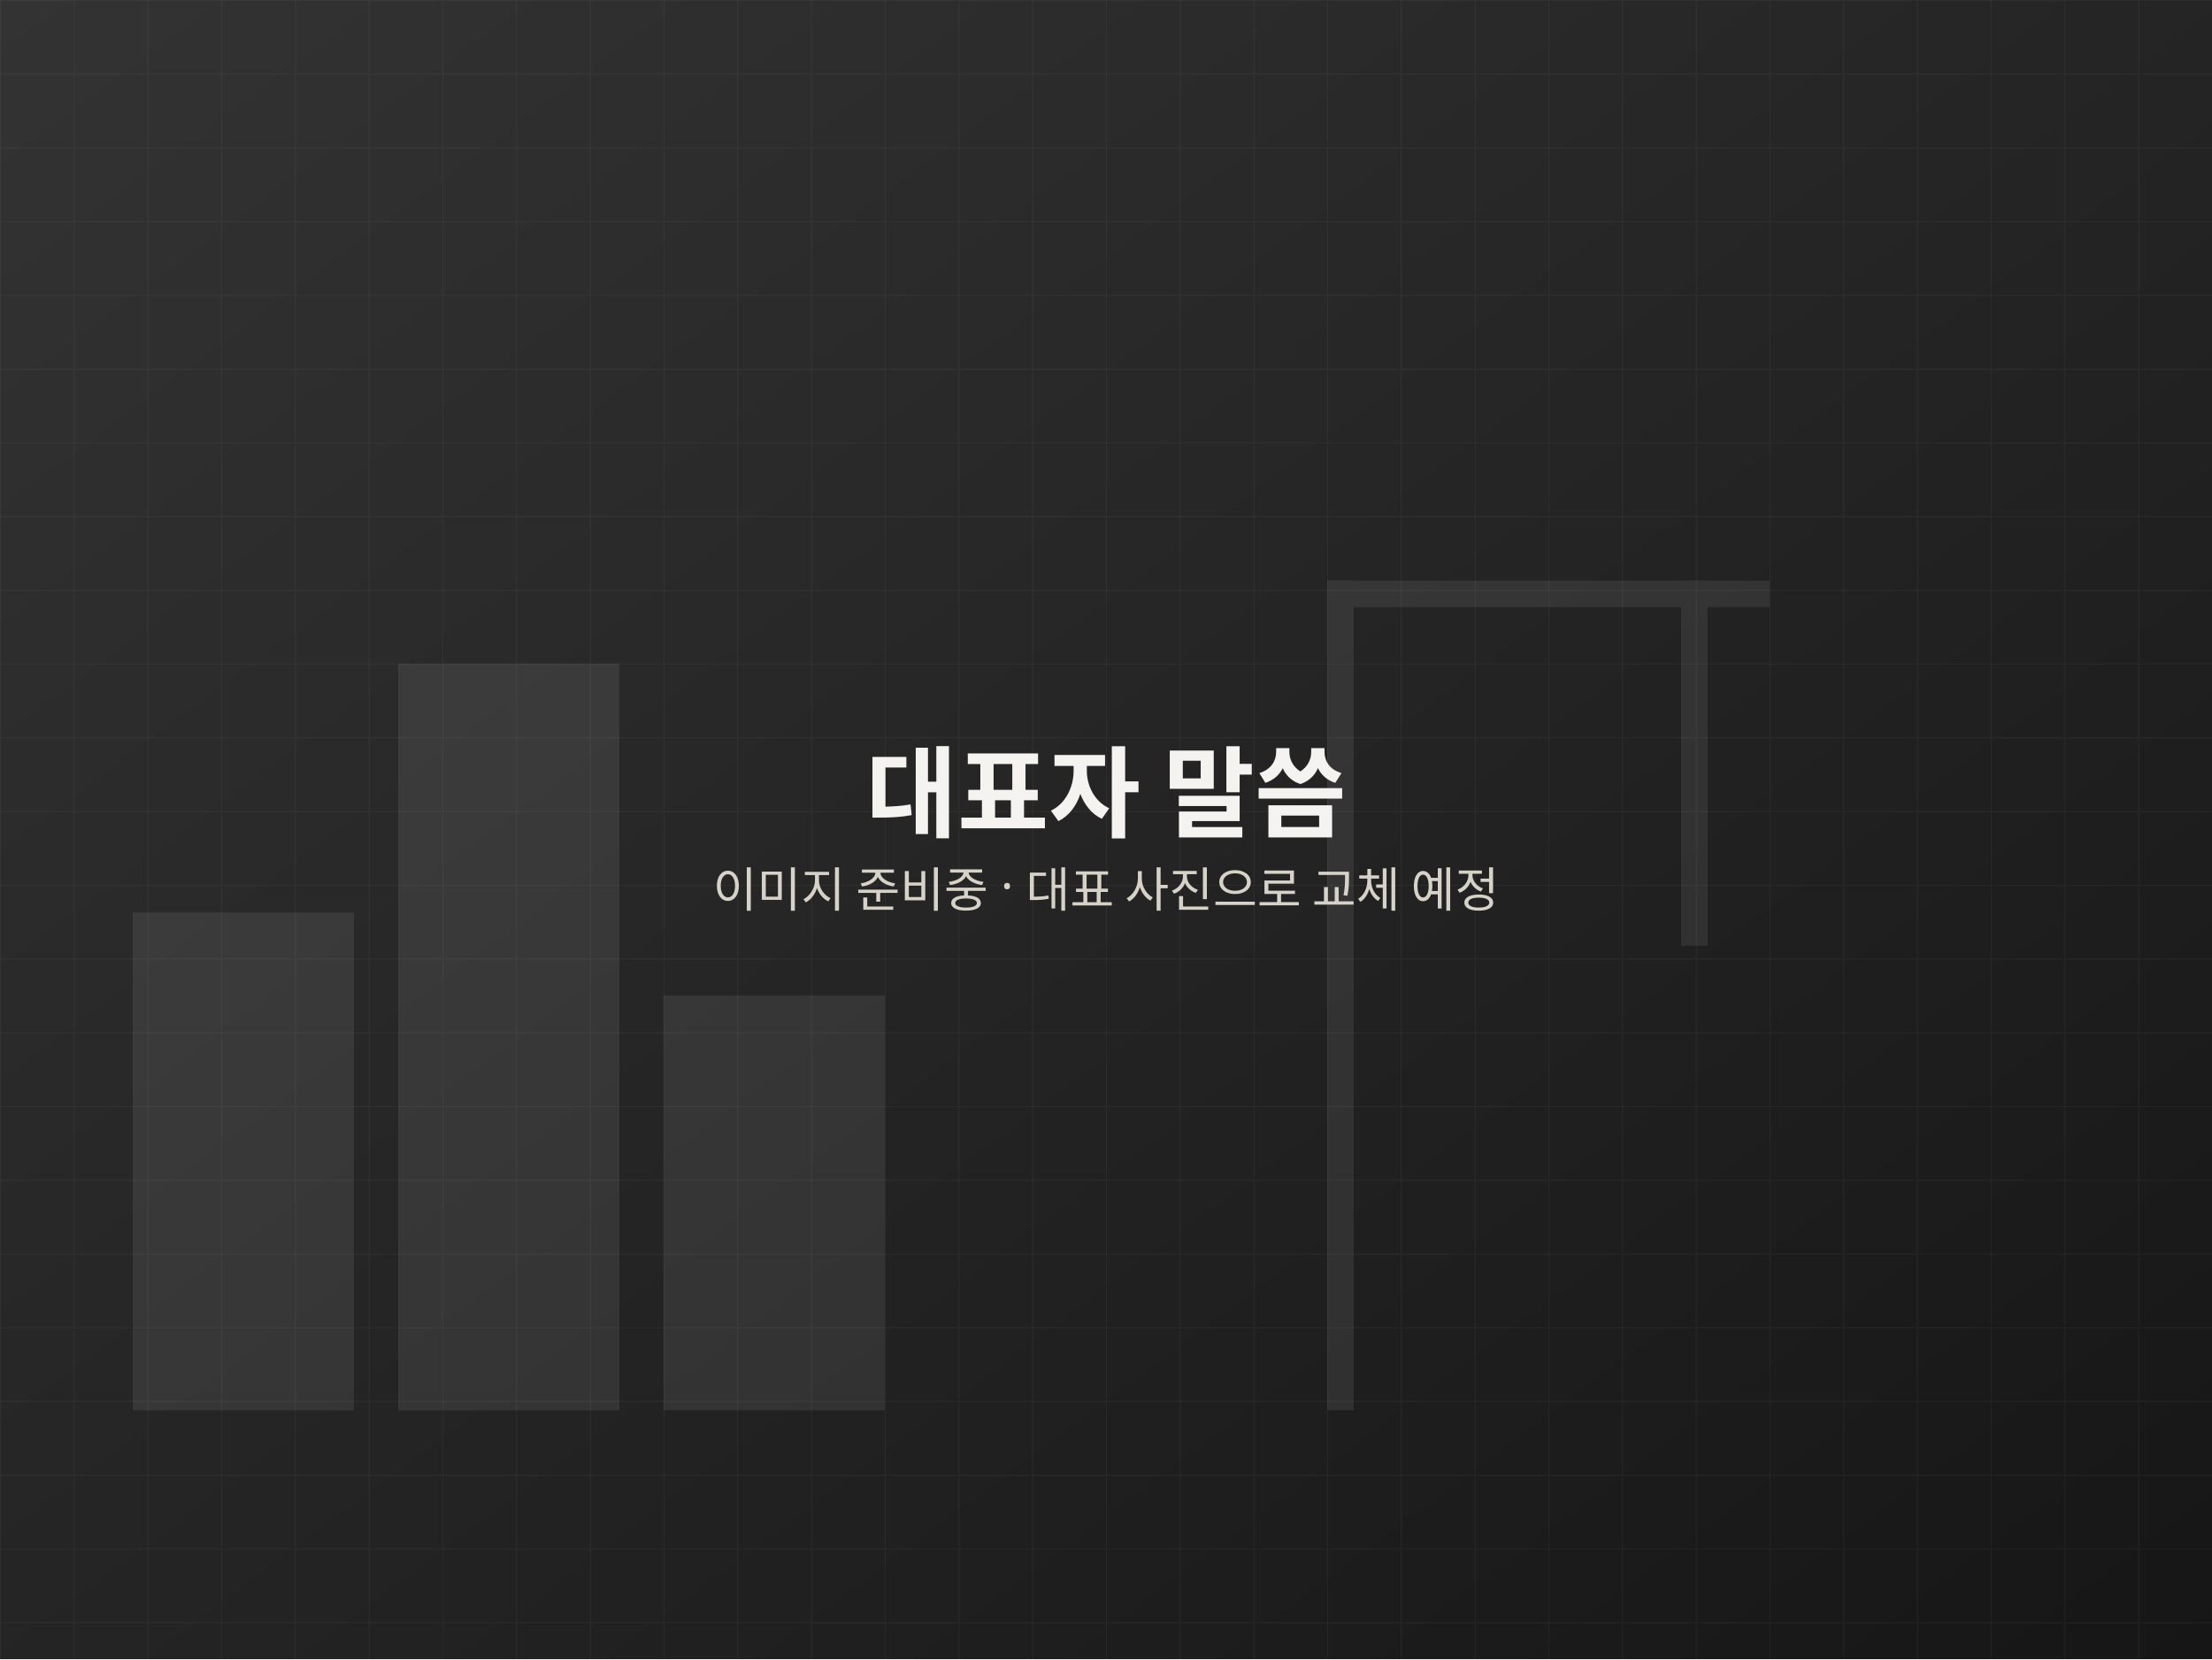
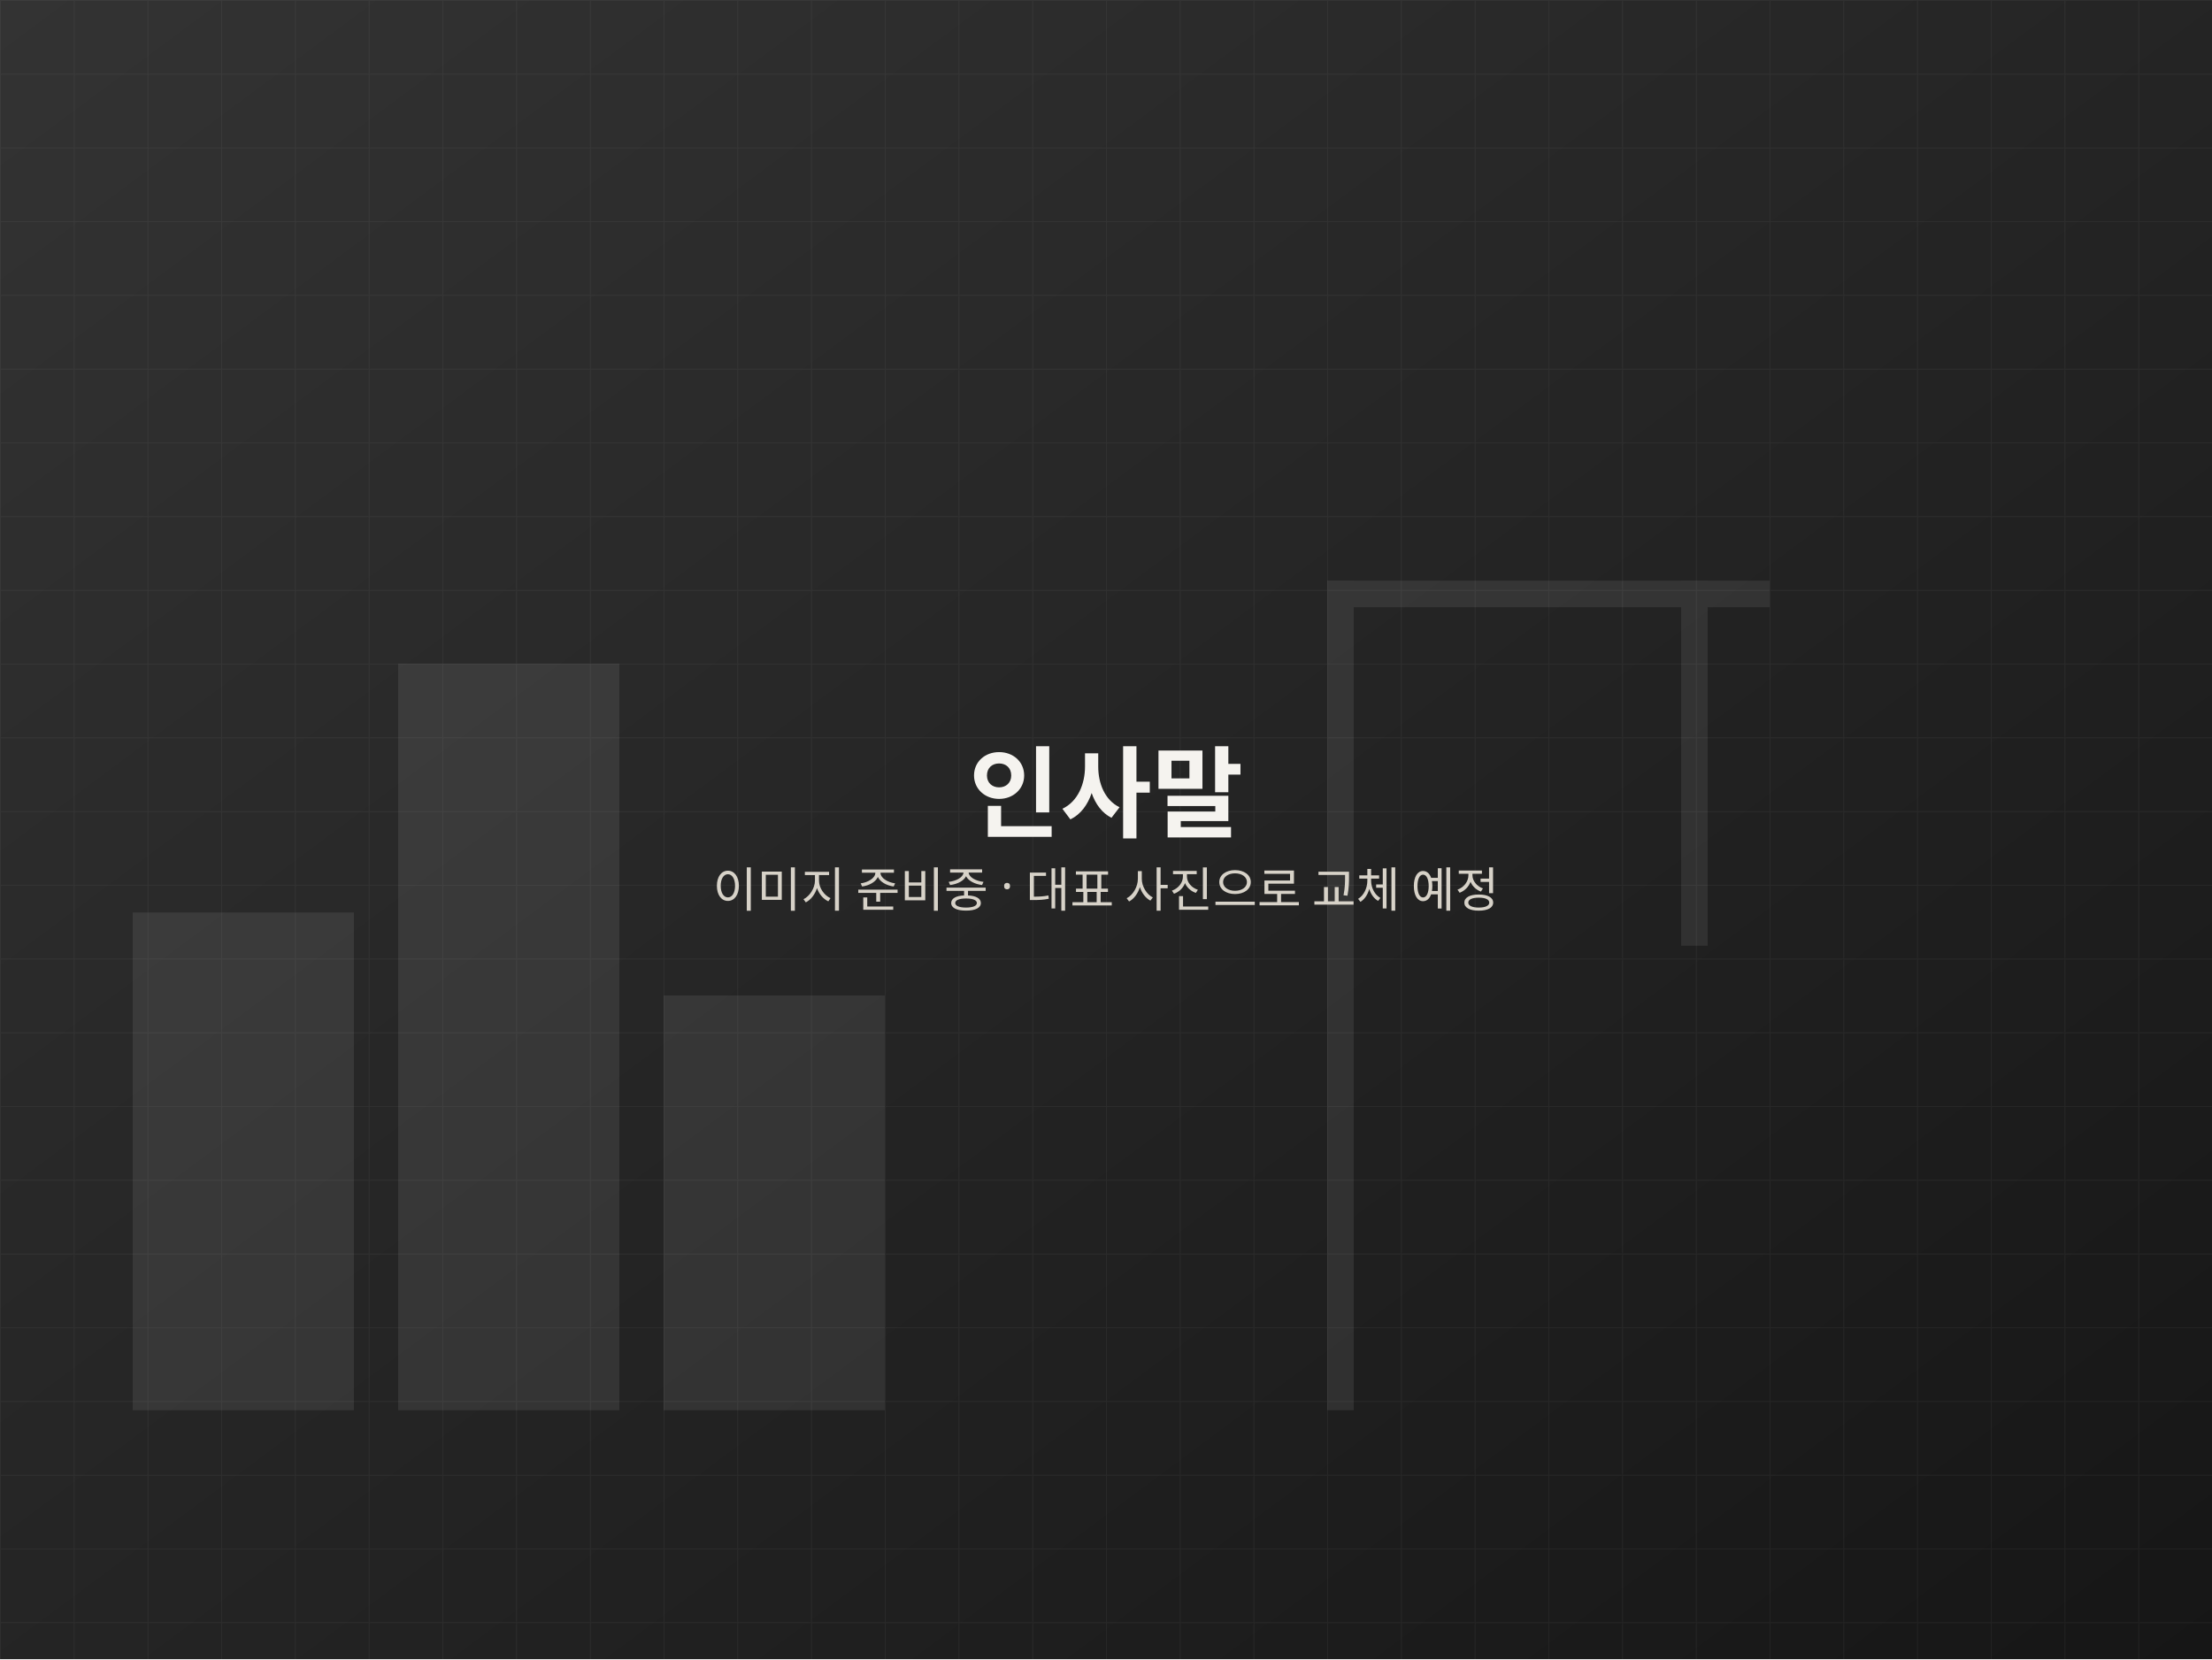
<svg xmlns="http://www.w3.org/2000/svg" width="1200" height="900" viewBox="0 0 1200 900">
  <defs>
    <linearGradient id="g" x1="0" y1="0" x2="1" y2="1">
      <stop offset="0%" stop-color="#333333" />
      <stop offset="100%" stop-color="#161616" />
    </linearGradient>
    <pattern id="grid" width="40" height="40" patternUnits="userSpaceOnUse">
      <path d="M40 0H0V40" fill="none" stroke="#ffffff" stroke-opacity="0.045" stroke-width="1" />
    </pattern>
  </defs>
  <rect width="1200" height="900" fill="url(#g)" />
  <rect width="1200" height="900" fill="url(#grid)" />
  <g opacity="0.08" fill="#ffffff">
    <rect x="6%" y="55%" width="10%" height="30%" />
    <rect x="18%" y="40%" width="10%" height="45%" />
    <rect x="30%" y="60%" width="10%" height="25%" />
    <rect x="60%" y="35%" width="1.2%" height="50%" />
    <rect x="60%" y="35%" width="20%" height="1.6%" />
    <rect x="76%" y="35%" width="1.2%" height="22%" />
  </g>
  <g font-family="'Pretendard Variable', 'Apple SD Gothic Neo', sans-serif" text-anchor="middle">
-     <text x="50%" y="50%" font-size="54" font-weight="700" fill="#F5F3EF">대표자 말씀</text>
+     <text x="50%" y="50%" font-size="54" font-weight="700" fill="#F5F3EF">인사말</text>
    <text x="50%" y="492" font-size="26" fill="#D7D2C8">이미지 준비중 · 대표 사진으로 교체 예정</text>
  </g>
</svg>
